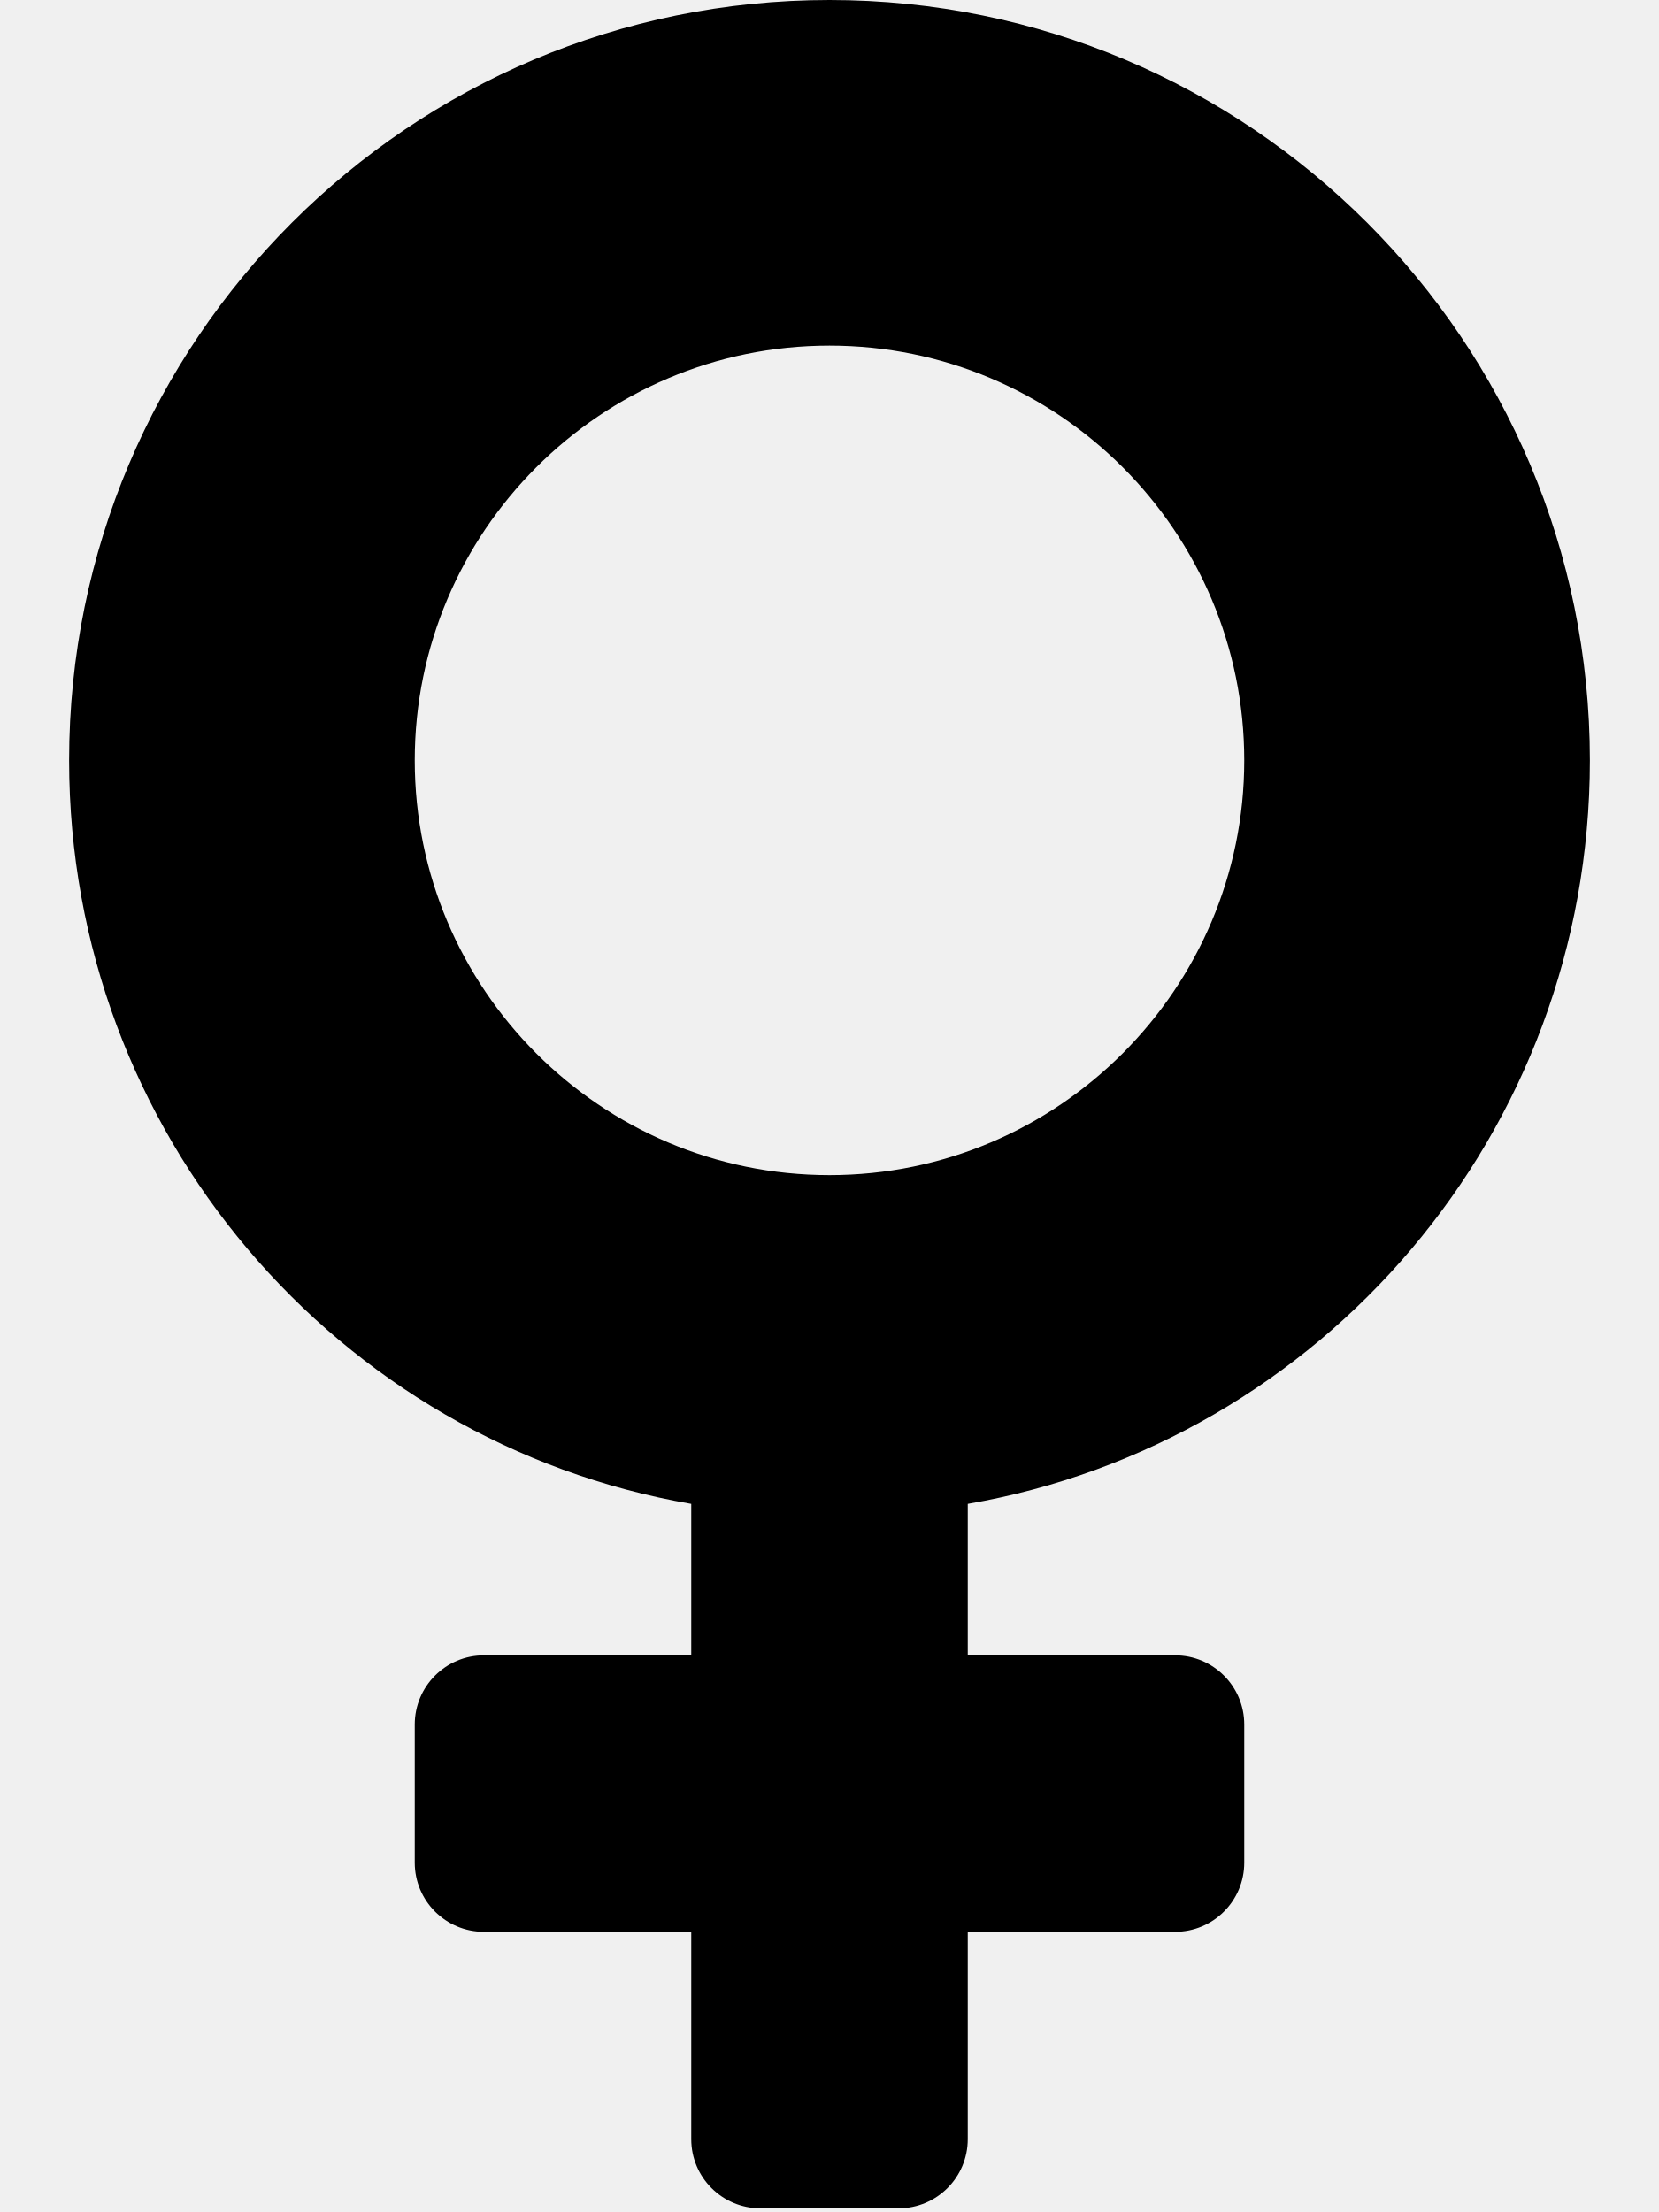
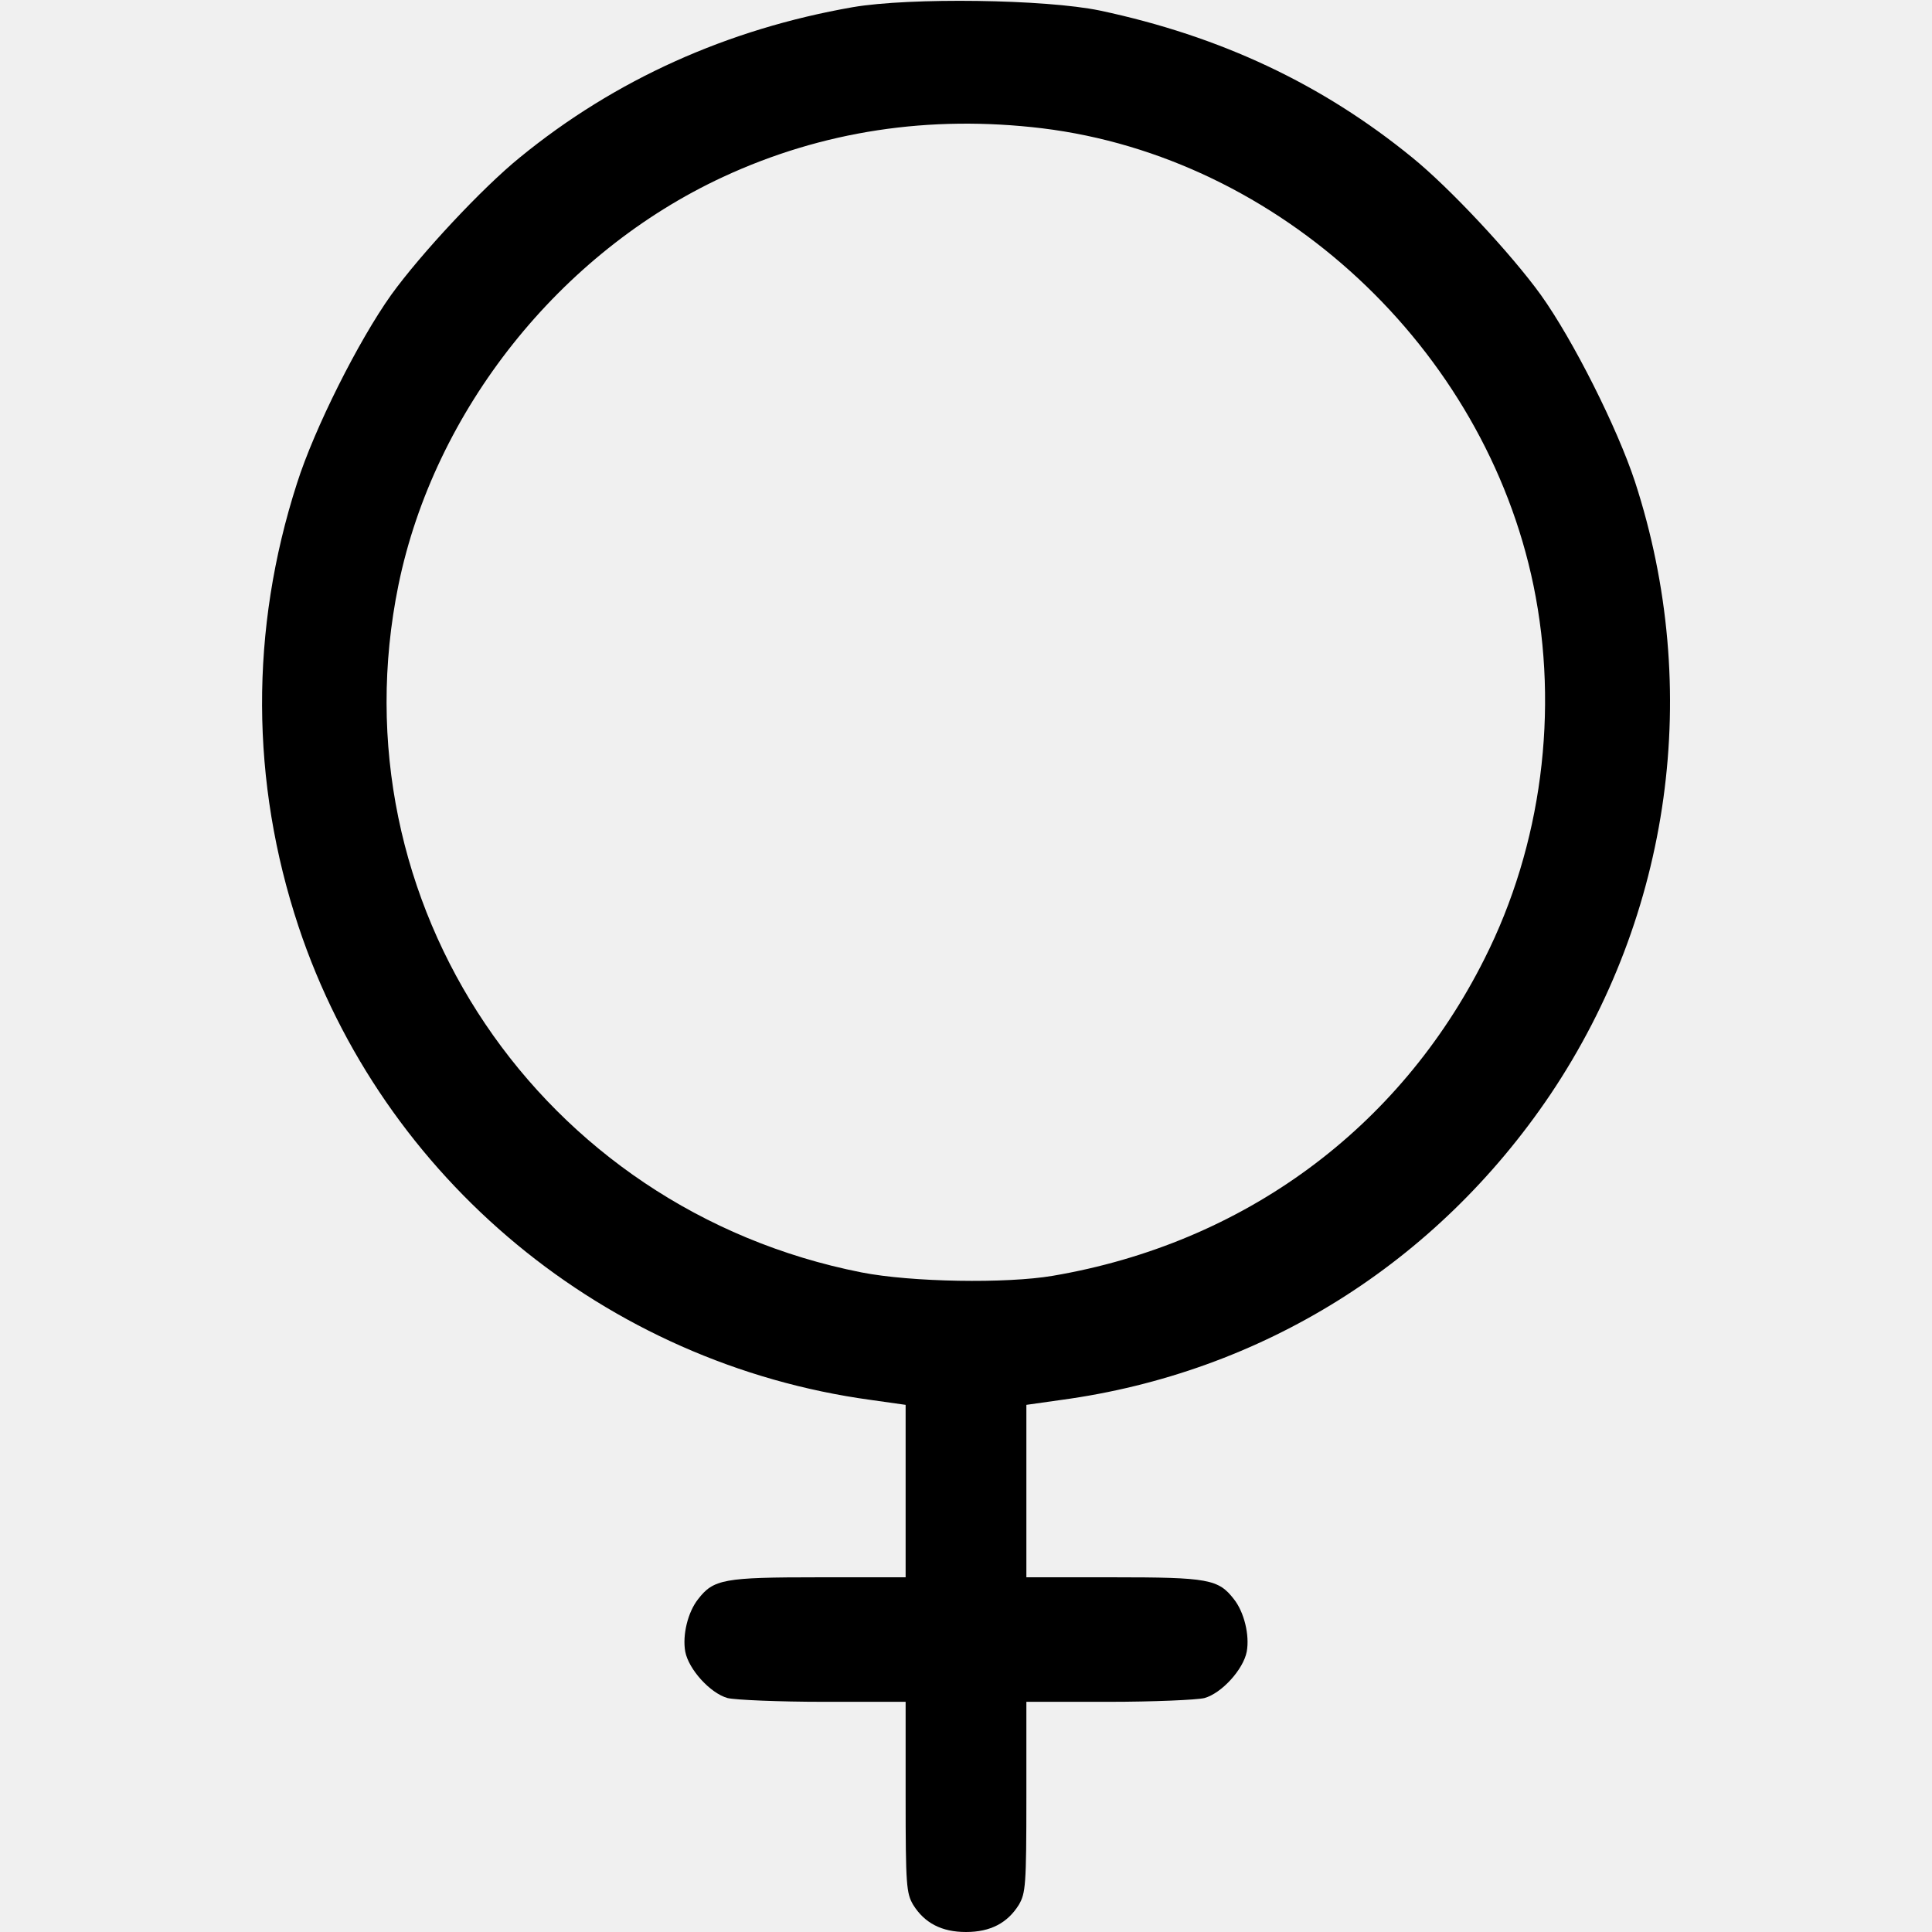
- <svg xmlns="http://www.w3.org/2000/svg" width="18" height="24" viewBox="0 0 18 24" fill="none">
-   <g clip-path="url(#clip0_122_945)">
-     <path d="M17.25 8.25C17.25 3.694 13.556 0 9 0C4.444 0 0.75 3.694 0.75 8.25C0.75 12.293 3.661 15.652 7.5 16.317V17.96H5.25C4.836 17.96 4.5 18.296 4.5 18.71V20.21C4.5 20.624 4.836 20.96 5.25 20.96H7.5V23.21C7.5 23.624 7.836 23.96 8.25 23.96H9.75C10.164 23.96 10.5 23.624 10.5 23.21V20.96H12.75C13.164 20.96 13.5 20.624 13.5 20.21V18.71C13.5 18.296 13.164 17.96 12.75 17.96H10.5V16.317C14.339 15.652 17.25 12.295 17.25 8.25ZM9 12.75C6.519 12.75 4.5 10.731 4.5 8.25C4.5 5.768 6.519 3.75 9 3.75C11.482 3.75 13.5 5.768 13.5 8.25C13.5 10.73 11.48 12.75 9 12.75Z" fill="black" />
+ <svg xmlns="http://www.w3.org/2000/svg" version="1.0" width="512pt" height="512pt" viewBox="0 0 512 512" preserveAspectRatio="xMidYMid meet">
+   <g transform="translate(0,512) scale(0.1,-0.1)" fill="#000000" stroke="none">
+     <path d="M2260 5101 c-332 -58 -630 -192 -882 -398 -100 -81 -263 -256 -341 -364 -87 -122 -204 -355 -250 -500 -125 -388 -123 -791 4 -1174 223 -670 814 -1159 1517 -1255 l92 -13 0 -228 0 -229 -231 0 c-251 0 -278 -5 -319 -58 -27 -34 -42 -95 -34 -139 9 -47 66 -110 112 -123 21 -5 135 -10 255 -10 l217 0 0 -252 c0 -235 2 -255 20 -286 30 -48 75 -72 140 -72 65 0 110 24 140 72 18 31 20 51 20 286 l0 252 218 0 c119 0 233 5 254 10 46 13 103 76 112 123 8 44 -7 105 -34 139 -41 53 -68 58 -319 58 l-231 0 0 229 0 228 92 13 c532 72 995 362 1297 810 320 477 403 1073 224 1623 -47 143 -164 376 -250 496 -78 108 -241 283 -341 364 -238 194 -507 321 -827 389 -144 30 -503 35 -655 9z m502 -321 c629 -77 1172 -582 1302 -1212 68 -331 22 -688 -130 -989 -226 -451 -639 -754 -1144 -840 -123 -21 -375 -17 -507 9 -851 168 -1399 981 -1227 1822 95 462 427 880 860 1081 263 122 547 165 846 129z" />
  </g>
-   <defs>
-     <clipPath id="clip0_122_945">
-       <rect width="18" height="24" fill="white" />
-     </clipPath>
-   </defs>
</svg>
